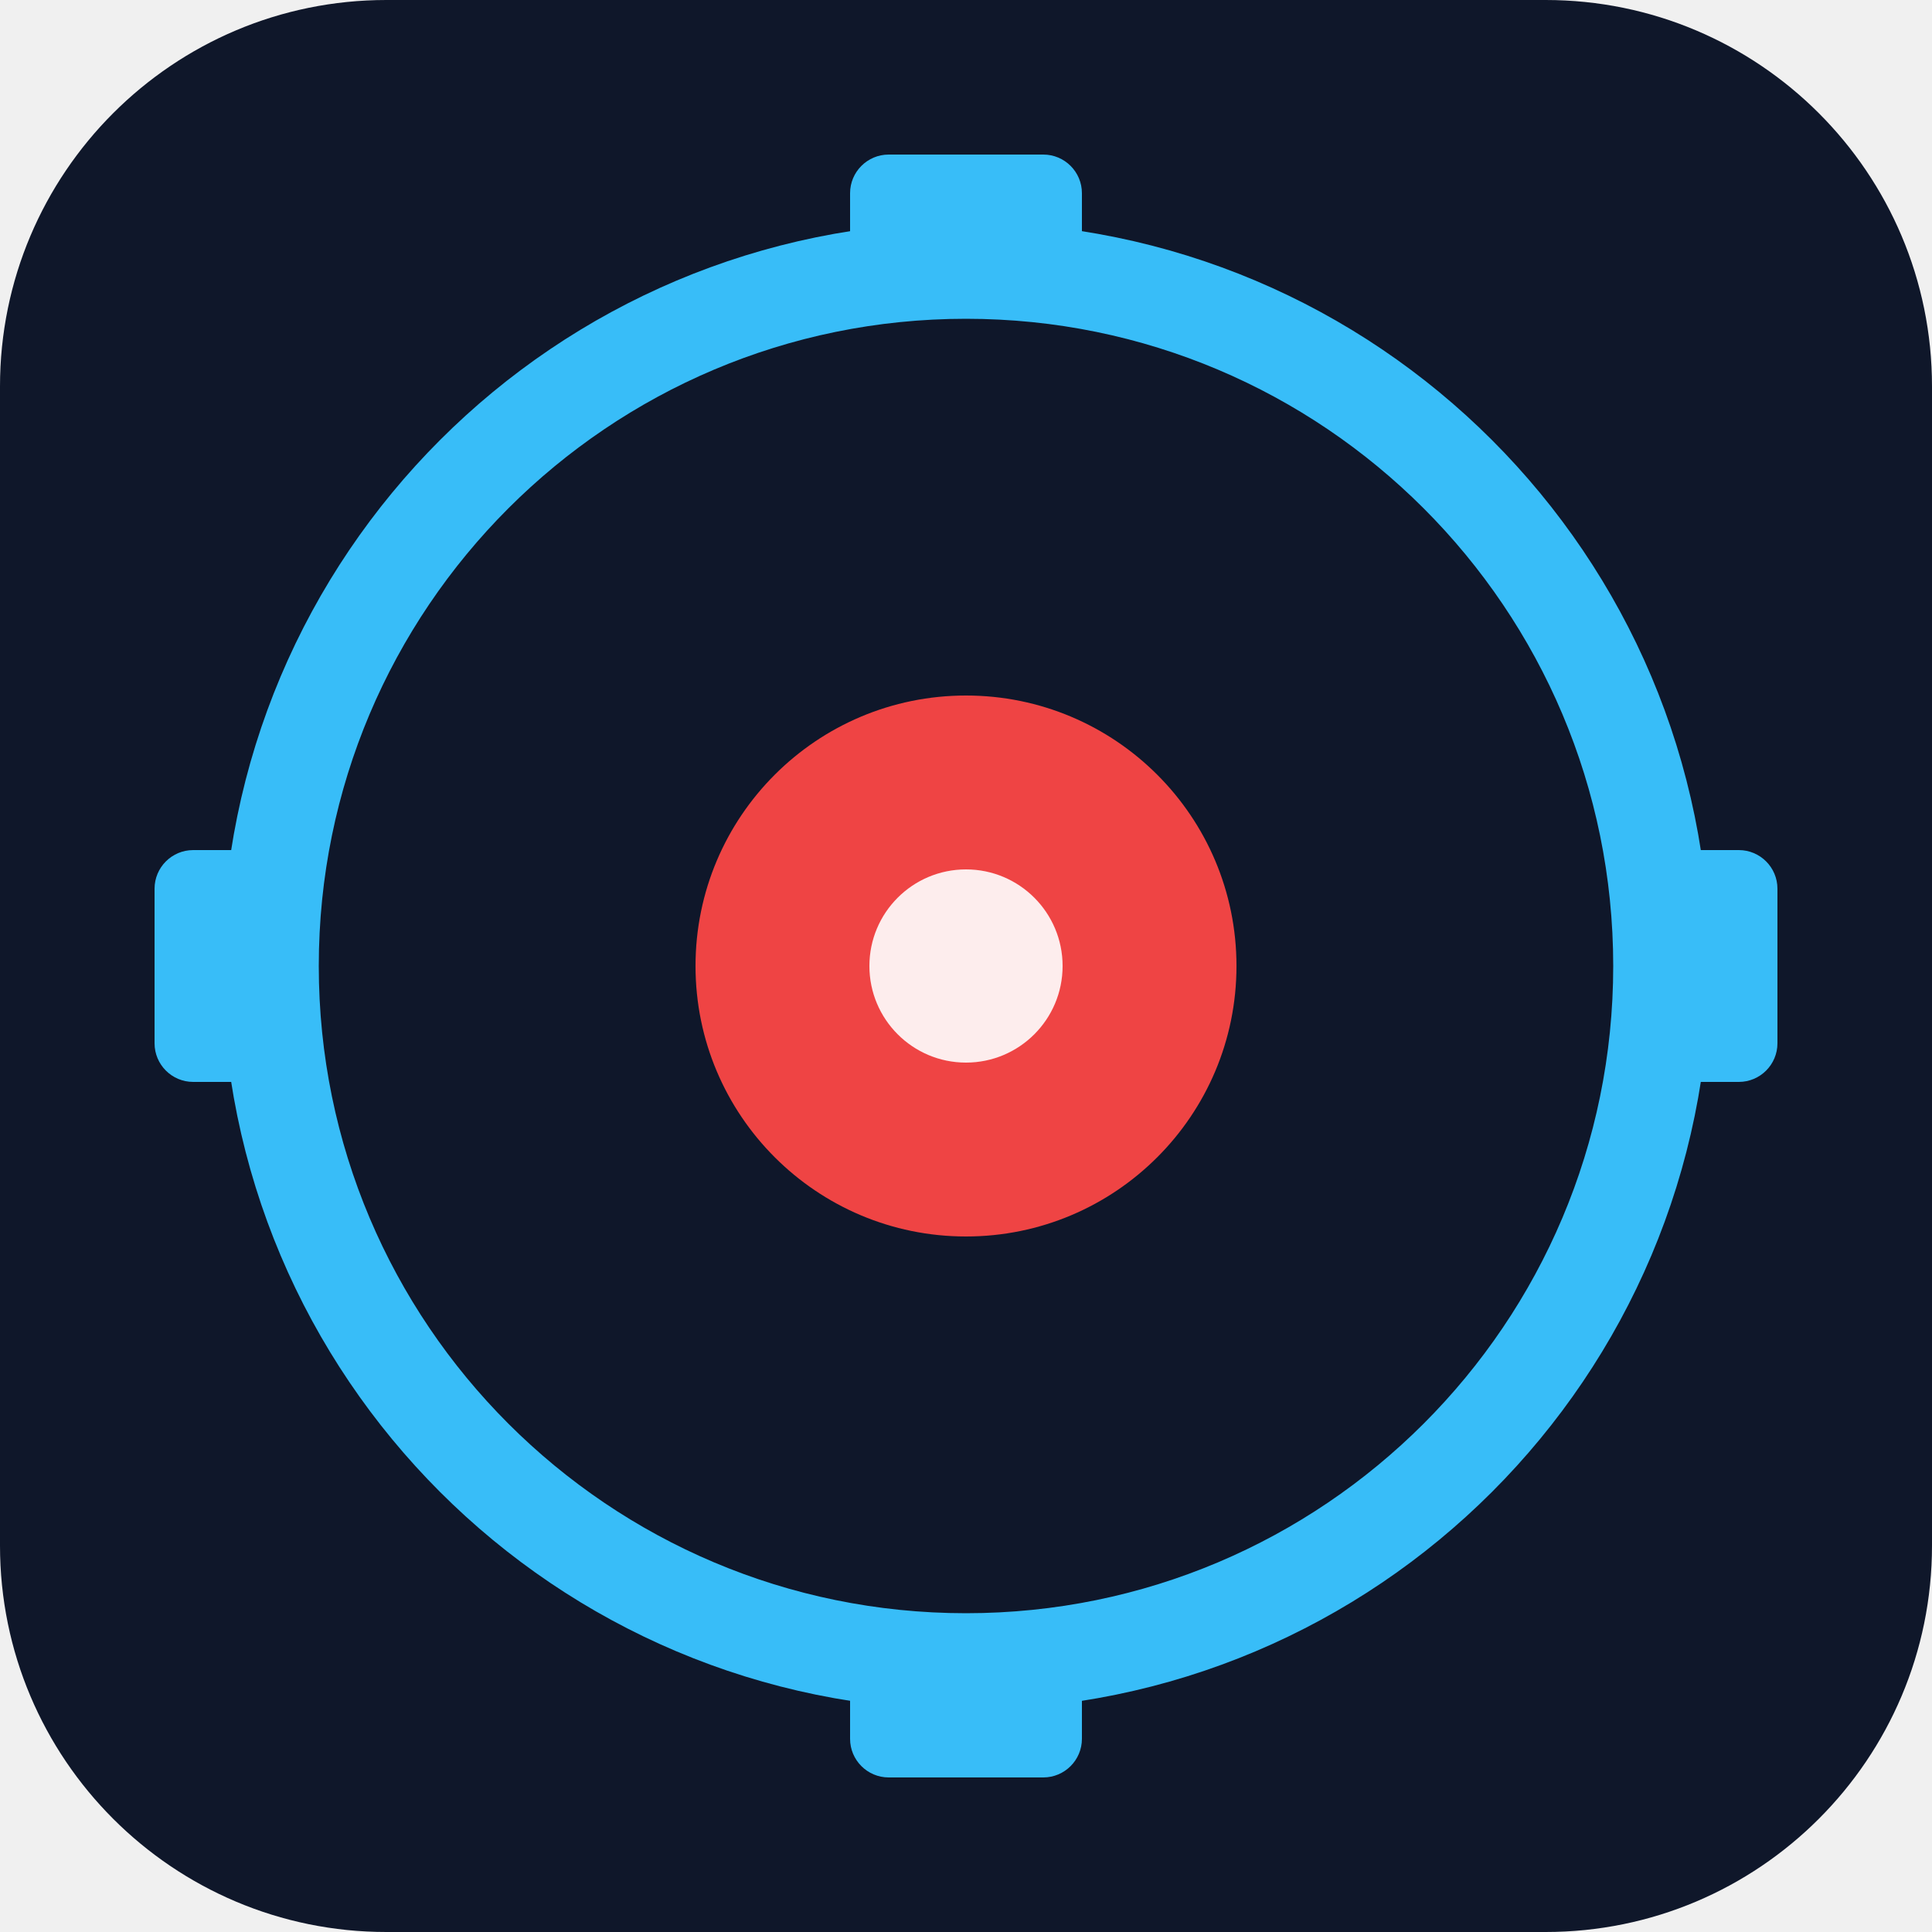
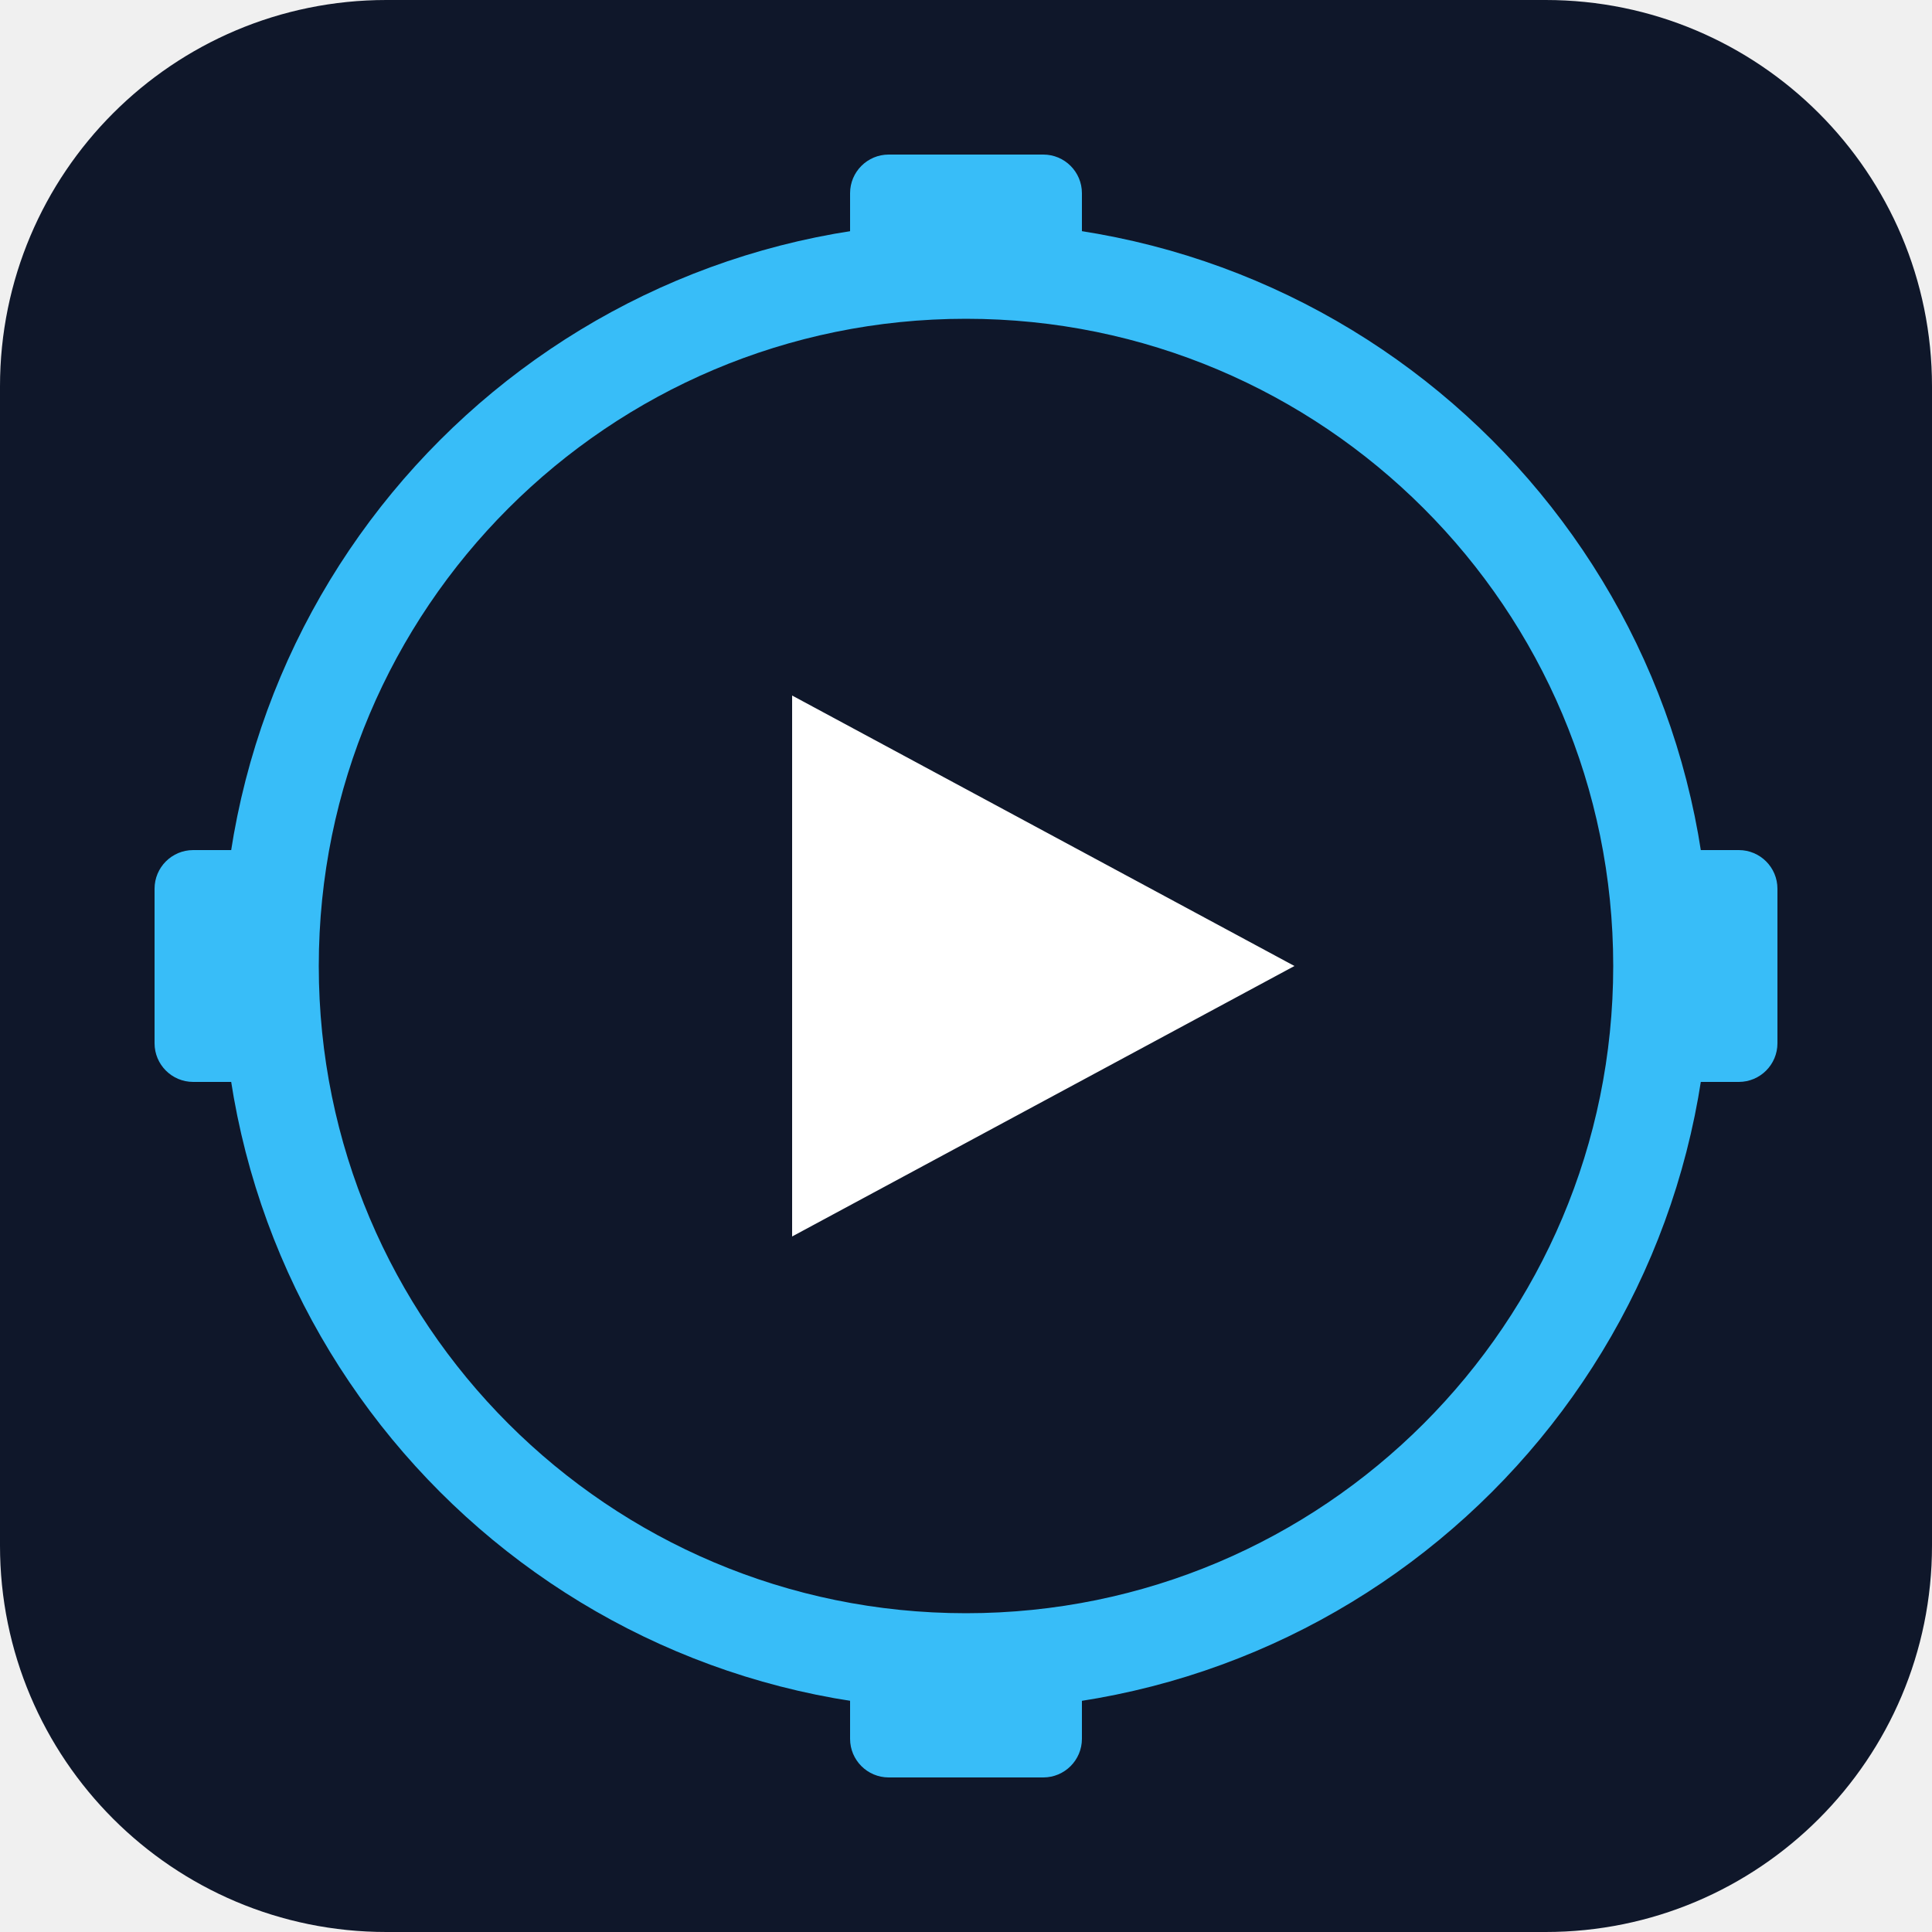
<svg xmlns="http://www.w3.org/2000/svg" viewBox="0 0 100 100" width="100" height="100">
  <rect width="100" height="100" rx="20" fill="#0f172a" />
  <circle cx="50" cy="50" r="36" fill="none" stroke="#38bdf8" stroke-width="5" />
  <rect x="44" y="8" width="12" height="8" rx="2" fill="#38bdf8" />
  <rect x="44" y="84" width="12" height="8" rx="2" fill="#38bdf8" />
  <rect x="8" y="44" width="8" height="12" rx="2" fill="#38bdf8" />
  <rect x="84" y="44" width="8" height="12" rx="2" fill="#38bdf8" />
  <circle cx="50" cy="50" r="23" fill="#0f172a" />
-   <circle cx="50" cy="50" r="14" fill="#ef4444" />
-   <circle cx="50" cy="50" r="5" fill="white" opacity="0.9" />
+   <polygon points="41,36 41,64 67,50" fill="white" />
</svg>
